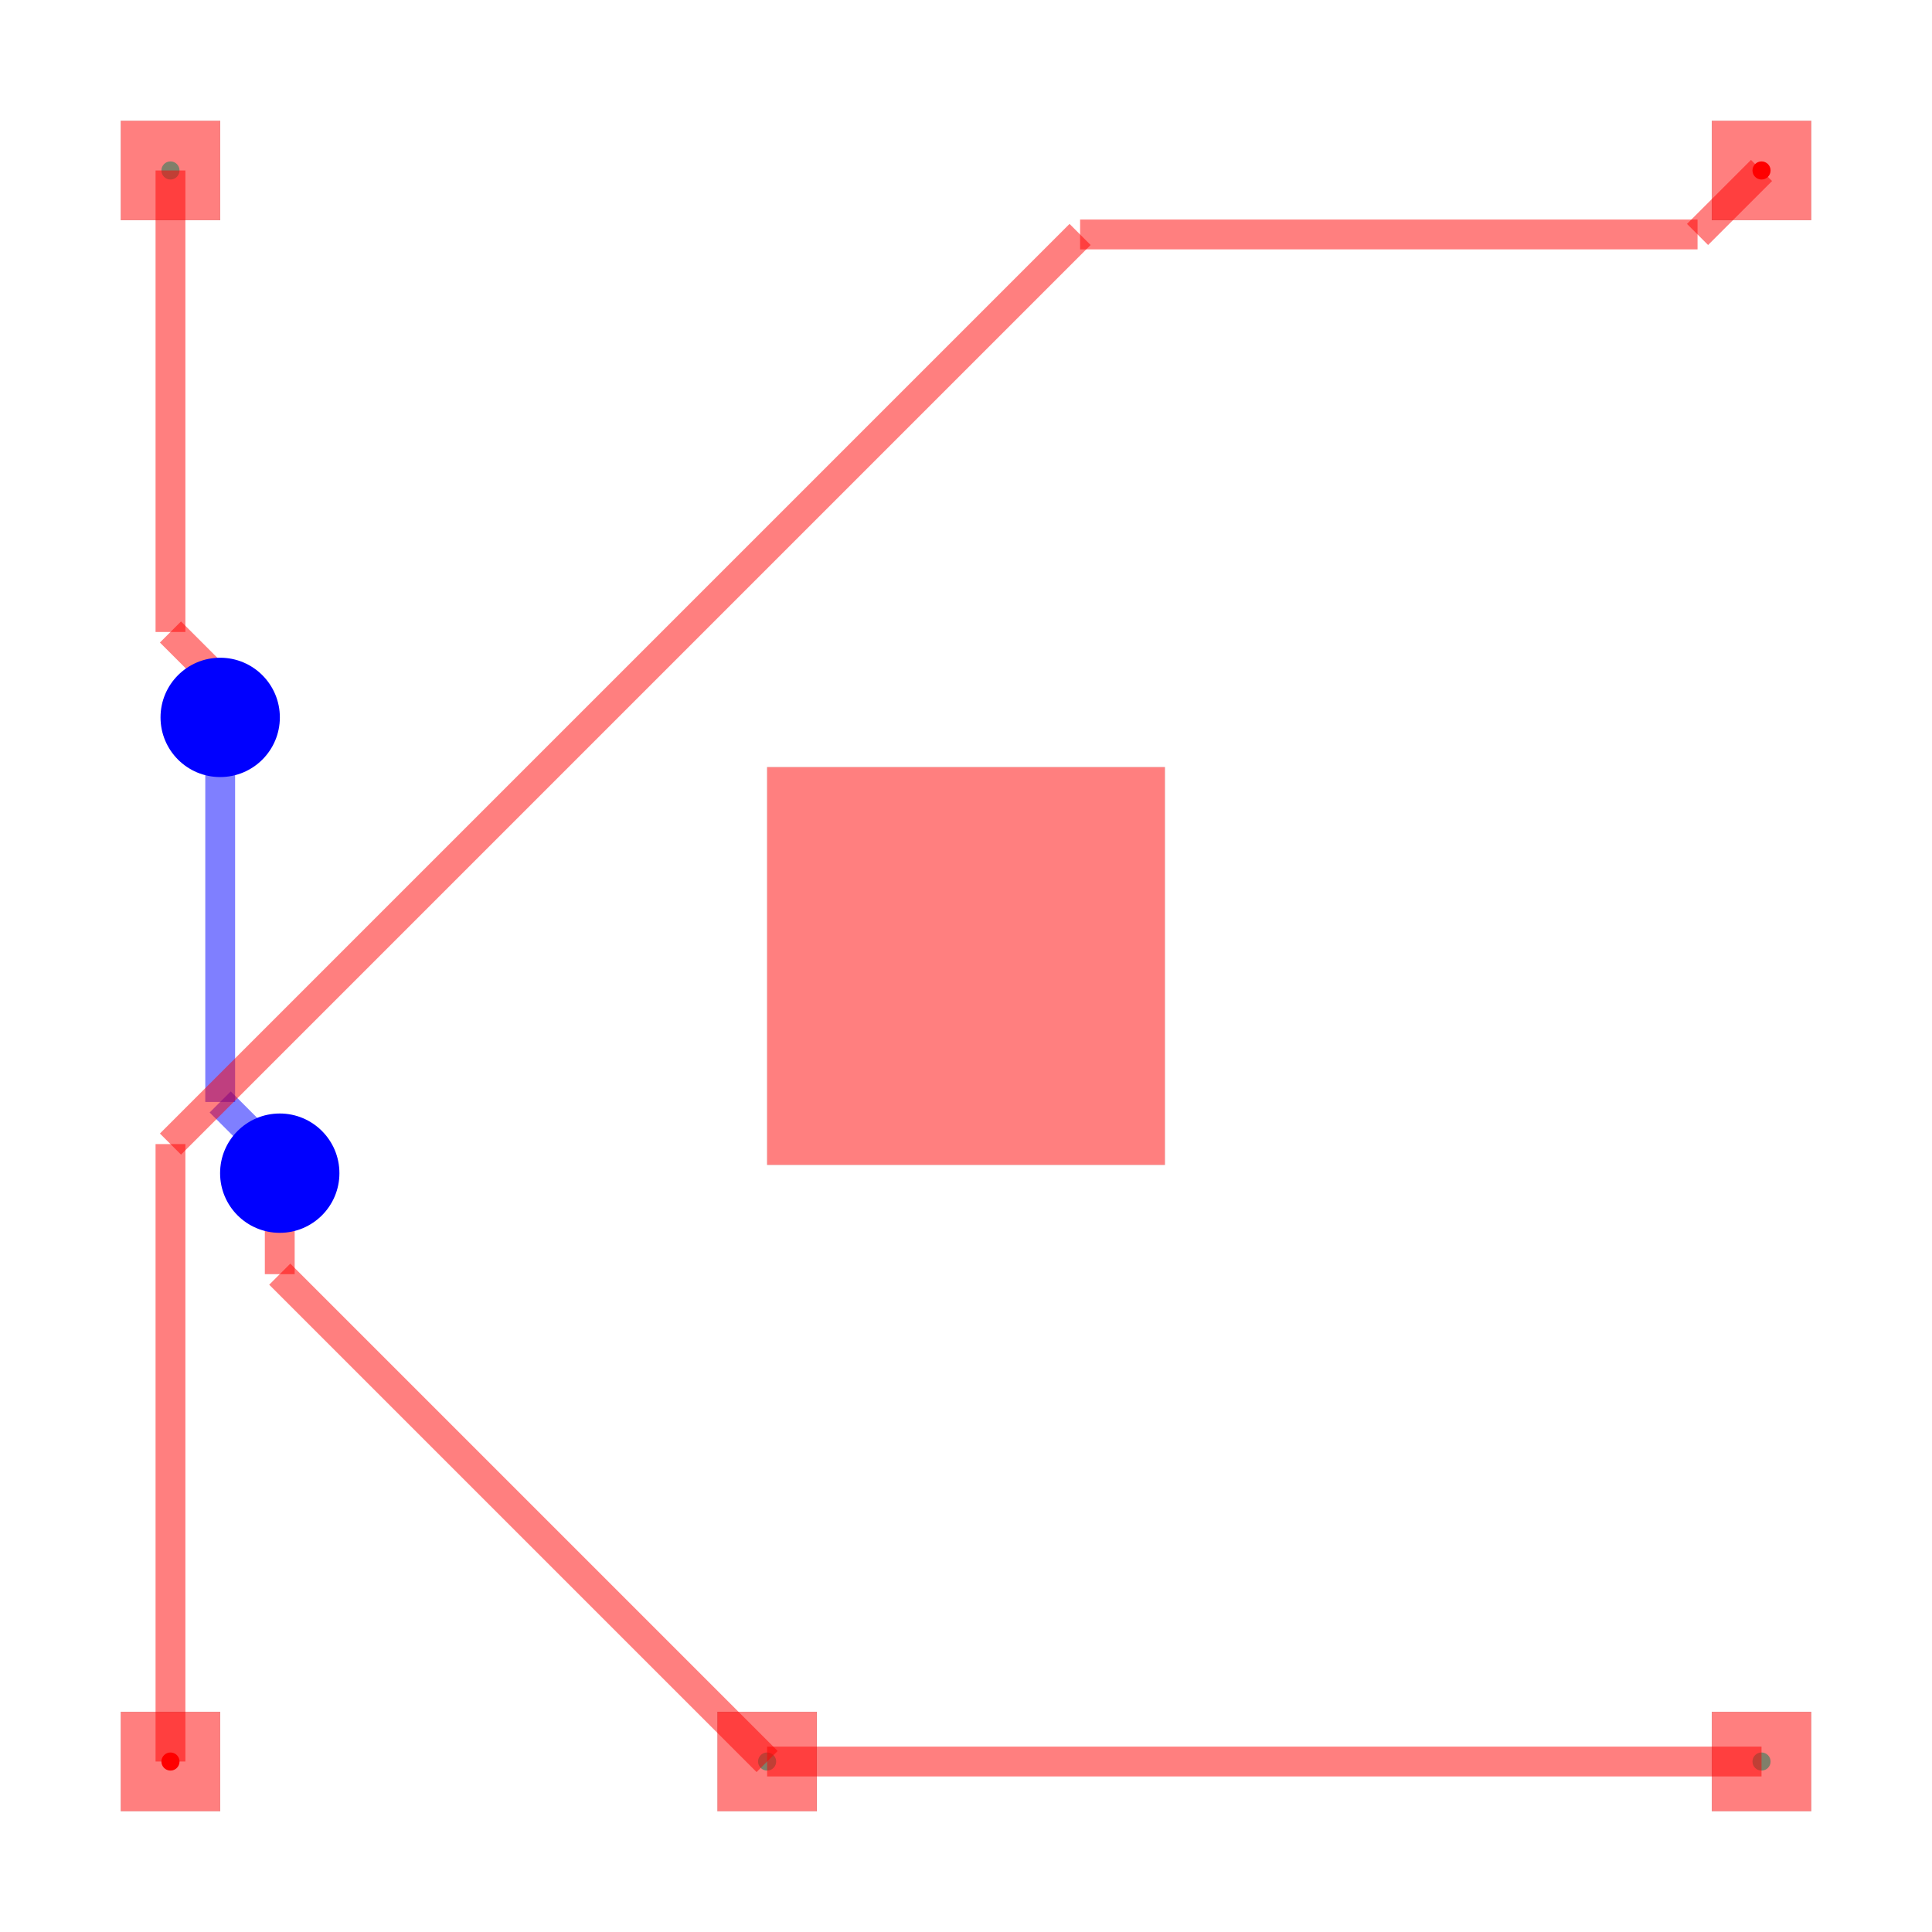
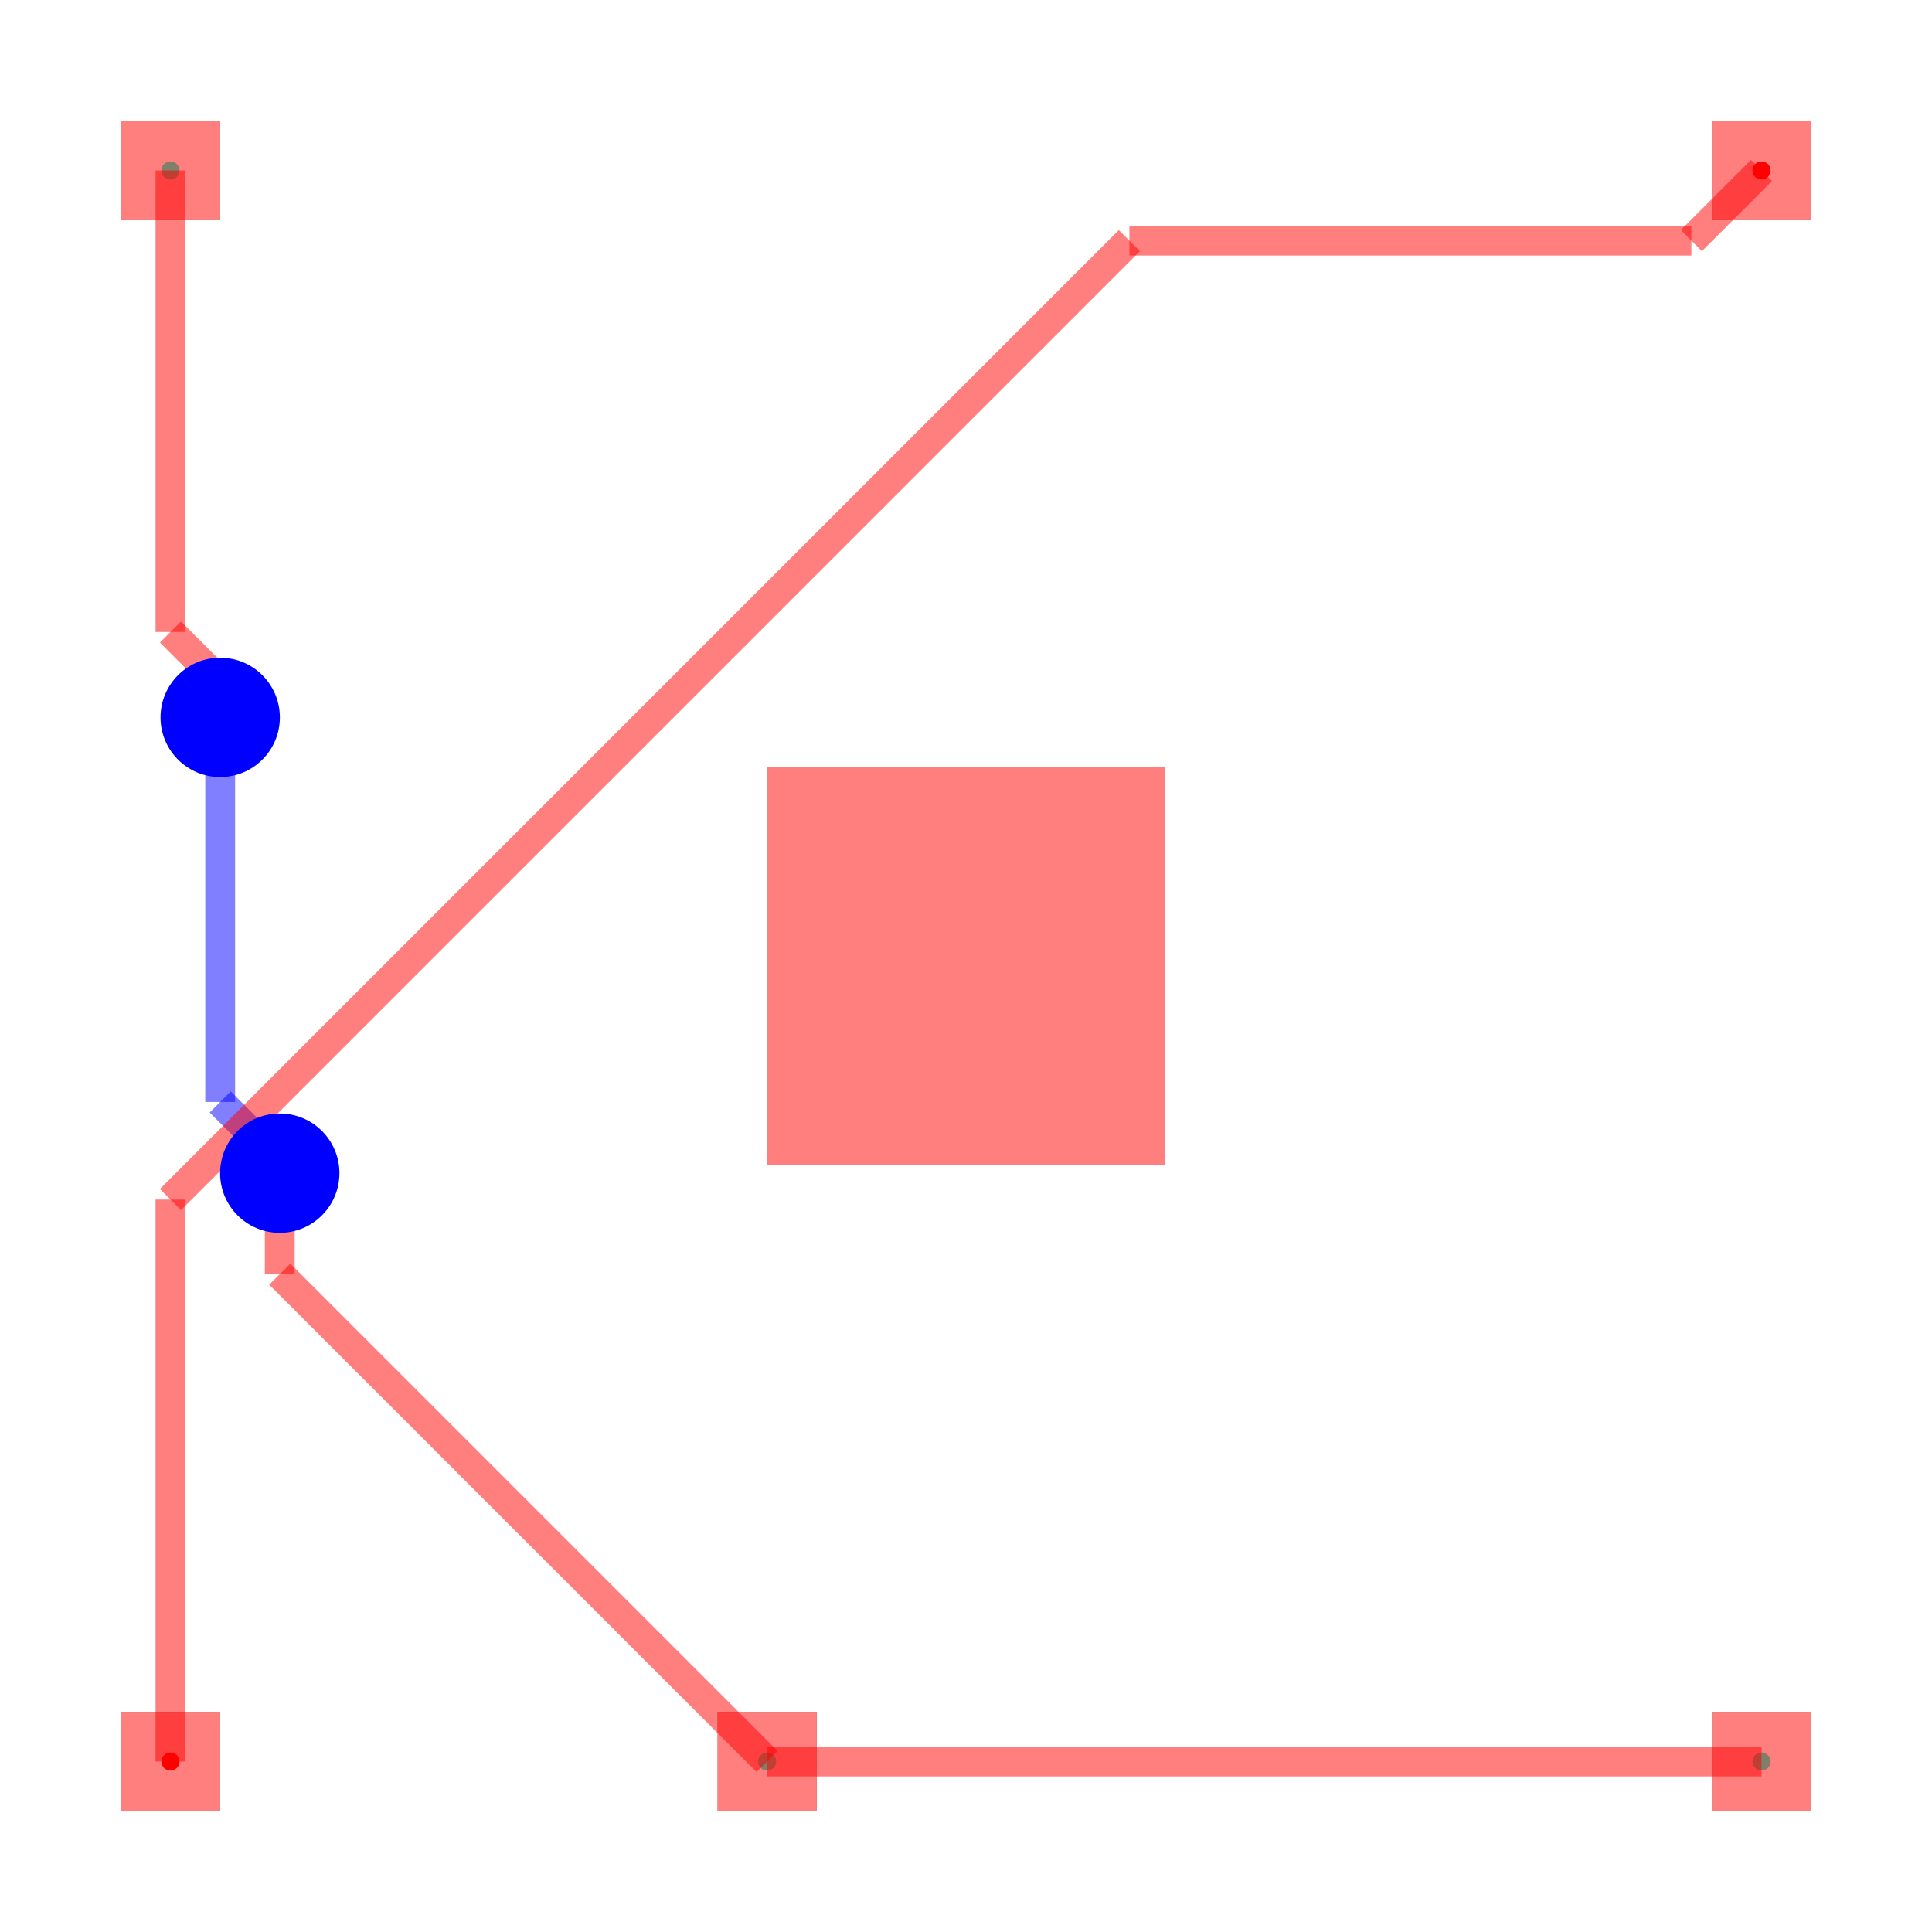
<svg xmlns="http://www.w3.org/2000/svg" width="640" height="640" viewBox="0 0 640 640">
  <g>
    <circle data-type="point" data-label="connection1 (top)" data-x="1" data-y="1" cx="56.471" cy="583.529" r="3" fill="hsl(0, 100%, 50%)" />
  </g>
  <g>
    <circle data-type="point" data-label="connection1 (top)" data-x="9" data-y="9" cx="583.529" cy="56.471" r="3" fill="hsl(0, 100%, 50%)" />
  </g>
  <g>
    <circle data-type="point" data-label="connection2 (top)" data-x="1" data-y="9" cx="56.471" cy="56.471" r="3" fill="hsl(170, 100%, 50%)" />
  </g>
  <g>
    <circle data-type="point" data-label="connection2 (top)" data-x="4" data-y="1" cx="254.118" cy="583.529" r="3" fill="hsl(170, 100%, 50%)" />
  </g>
  <g>
    <circle data-type="point" data-label="connection2 (top)" data-x="9" data-y="1" cx="583.529" cy="583.529" r="3" fill="hsl(170, 100%, 50%)" />
  </g>
  <polyline data-points="4,1 9,1" data-type="line" points="254.118,583.529 583.529,583.529" fill="none" stroke="rgba(255,0,0,0.5)" stroke-width="9.882" />
  <polyline data-points="9,1 9,1" data-type="line" points="583.529,583.529 583.529,583.529" fill="none" stroke="rgba(255,0,0,0.5)" stroke-width="9.882" />
  <polyline data-points="1,9 1,6.679452863353964" data-type="line" points="56.471,56.471 56.471,209.354" fill="none" stroke="rgba(255,0,0,0.5)" stroke-width="9.882" />
  <polyline data-points="1,6.679452863353964 1.2858905726707928,6.393562290683171" data-type="line" points="56.471,209.354 75.306,228.189" fill="none" stroke="rgba(255,0,0,0.5)" stroke-width="9.882" />
  <polyline data-points="1.2858905726707928,6.393562290683171 1.25,6.25" data-type="line" points="75.306,228.189 72.941,237.647" fill="none" stroke="rgba(255,0,0,0.5)" stroke-width="9.882" />
  <polyline data-points="1.25,6.25 1.25,4.316432833060041" data-type="line" points="72.941,237.647 72.941,365.035" fill="none" stroke="rgba(0,0,255,0.5)" stroke-width="9.882" />
  <polyline data-points="1.25,4.316432833060041 1.5258253480634925,4.040607484996549" data-type="line" points="72.941,365.035 91.113,383.207" fill="none" stroke="rgba(0,0,255,0.5)" stroke-width="9.882" />
  <polyline data-points="1.5258253480634925,4.040607484996549 1.5494791666666667,3.9583333333333335" data-type="line" points="91.113,383.207 92.672,388.627" fill="none" stroke="rgba(0,0,255,0.5)" stroke-width="9.882" />
  <polyline data-points="1.5494791666666667,3.9583333333333335 1.5494791666666667,3.450520833333333" data-type="line" points="92.672,388.627 92.672,422.083" fill="none" stroke="rgba(255,0,0,0.5)" stroke-width="9.882" />
  <polyline data-points="1.5494791666666667,3.450520833333333 4,1" data-type="line" points="92.672,422.083 254.118,583.529" fill="none" stroke="rgba(255,0,0,0.5)" stroke-width="9.882" />
-   <polyline data-points="1,1 1,4.104584868649823" data-type="line" points="56.471,583.529 56.471,378.992" fill="none" stroke="rgba(255,0,0,0.5)" stroke-width="9.882" />
-   <polyline data-points="1,4.104584868649823 5.5737023389779345,8.678287207627758" data-type="line" points="56.471,378.992 357.797,77.666" fill="none" stroke="rgba(255,0,0,0.5)" stroke-width="9.882" />
-   <polyline data-points="5.5737023389779345,8.678287207627758 8.678287207627758,8.678287207627758" data-type="line" points="357.797,77.666 562.334,77.666" fill="none" stroke="rgba(255,0,0,0.5)" stroke-width="9.882" />
-   <polyline data-points="8.678287207627758,8.678287207627758 9,9" data-type="line" points="562.334,77.666 583.529,56.471" fill="none" stroke="rgba(255,0,0,0.5)" stroke-width="9.882" />
+   <polyline data-points="1,1 1,3.825672770806647" data-type="line" points="56.471,583.529 56.471,397.367" fill="none" stroke="rgba(255,0,0,0.5)" stroke-width="9.882" />
+   <polyline data-points="1,3.825672770806647 5.821624203727425,8.647296974534072" data-type="line" points="56.471,397.367 374.131,79.707" fill="none" stroke="rgba(255,0,0,0.5)" stroke-width="9.882" />
+   <polyline data-points="5.821624203727425,8.647296974534072 8.647296974534072,8.647296974534072" data-type="line" points="374.131,79.707 560.293,79.707" fill="none" stroke="rgba(255,0,0,0.5)" stroke-width="9.882" />
+   <polyline data-points="8.647296974534072,8.647296974534072 9,9" data-type="line" points="560.293,79.707 583.529,56.471" fill="none" stroke="rgba(255,0,0,0.5)" stroke-width="9.882" />
  <rect data-type="rect" data-label="" data-x="5" data-y="5" x="254.118" y="254.118" width="131.765" height="131.765" fill="rgba(255,0,0,0.5)" stroke="black" stroke-width="0.015" />
  <rect data-type="rect" data-label="" data-x="1" data-y="1" x="40" y="567.059" width="32.941" height="32.941" fill="rgba(255,0,0,0.5)" stroke="black" stroke-width="0.015" />
  <rect data-type="rect" data-label="" data-x="9" data-y="9" x="567.059" y="40" width="32.941" height="32.941" fill="rgba(255,0,0,0.5)" stroke="black" stroke-width="0.015" />
  <rect data-type="rect" data-label="" data-x="1" data-y="9" x="40" y="40" width="32.941" height="32.941" fill="rgba(255,0,0,0.5)" stroke="black" stroke-width="0.015" />
  <rect data-type="rect" data-label="" data-x="9" data-y="1" x="567.059" y="567.059" width="32.941" height="32.941" fill="rgba(255,0,0,0.5)" stroke="black" stroke-width="0.015" />
  <rect data-type="rect" data-label="" data-x="4" data-y="1" x="237.647" y="567.059" width="32.941" height="32.941" fill="rgba(255,0,0,0.5)" stroke="black" stroke-width="0.015" />
  <circle data-type="circle" data-label="" data-x="1.25" data-y="6.25" cx="72.941" cy="237.647" r="19.765" fill="blue" stroke="none" stroke-width="0.015" />
  <circle data-type="circle" data-label="" data-x="1.5494791666666667" data-y="3.9583333333333335" cx="92.672" cy="388.627" r="19.765" fill="blue" stroke="none" stroke-width="0.015" />
  <g id="crosshair" style="display: none">
    <line id="crosshair-h" y1="0" y2="640" stroke="#666" stroke-width="0.5" />
    <line id="crosshair-v" x1="0" x2="640" stroke="#666" stroke-width="0.5" />
    <text id="coordinates" font-family="monospace" font-size="12" fill="#666" />
  </g>
</svg>
